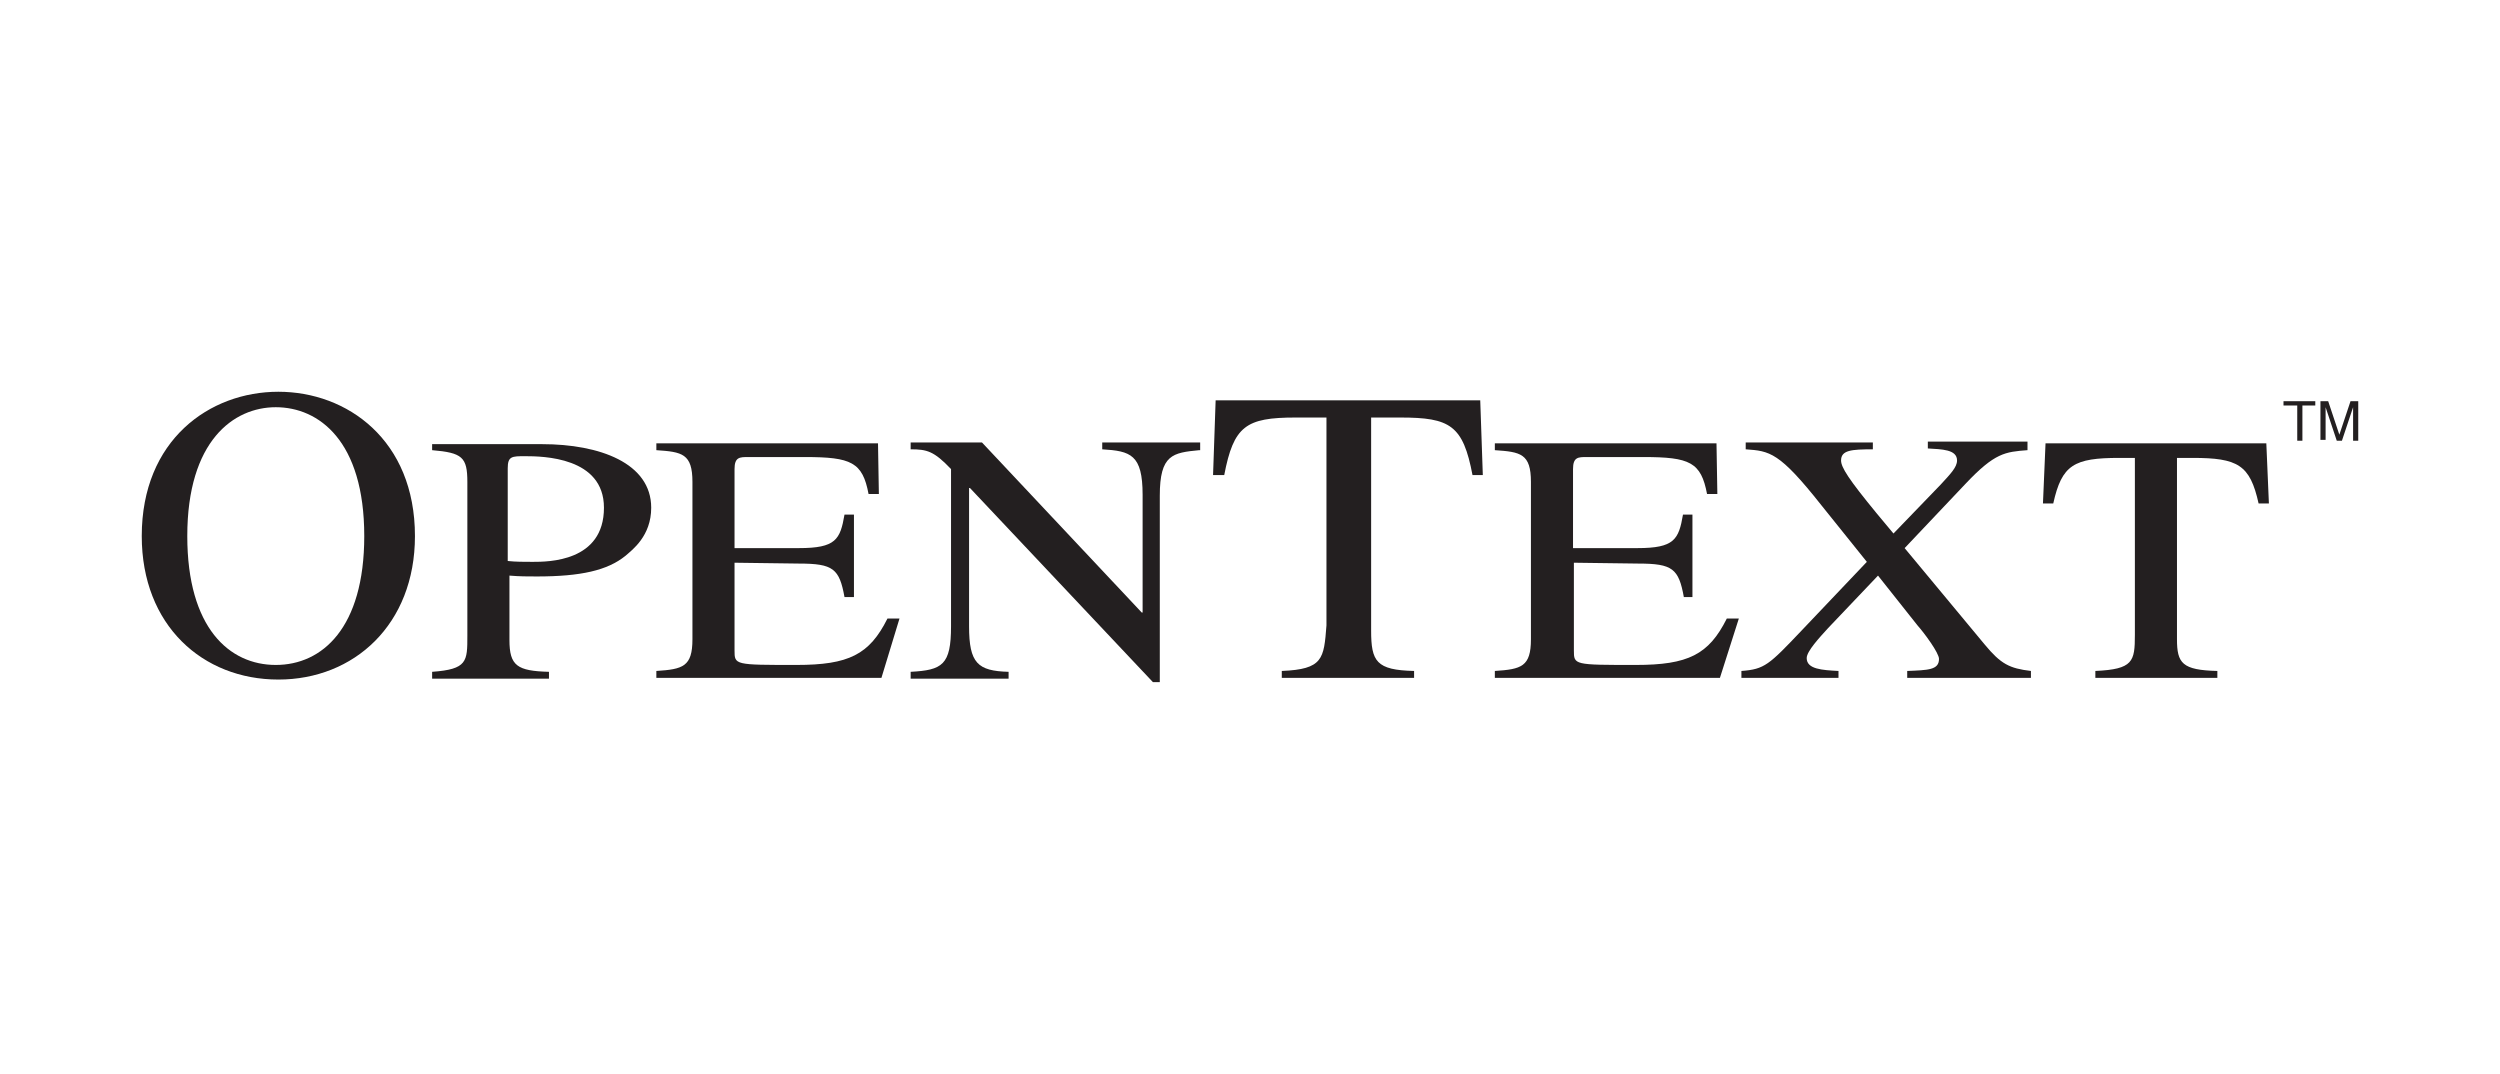
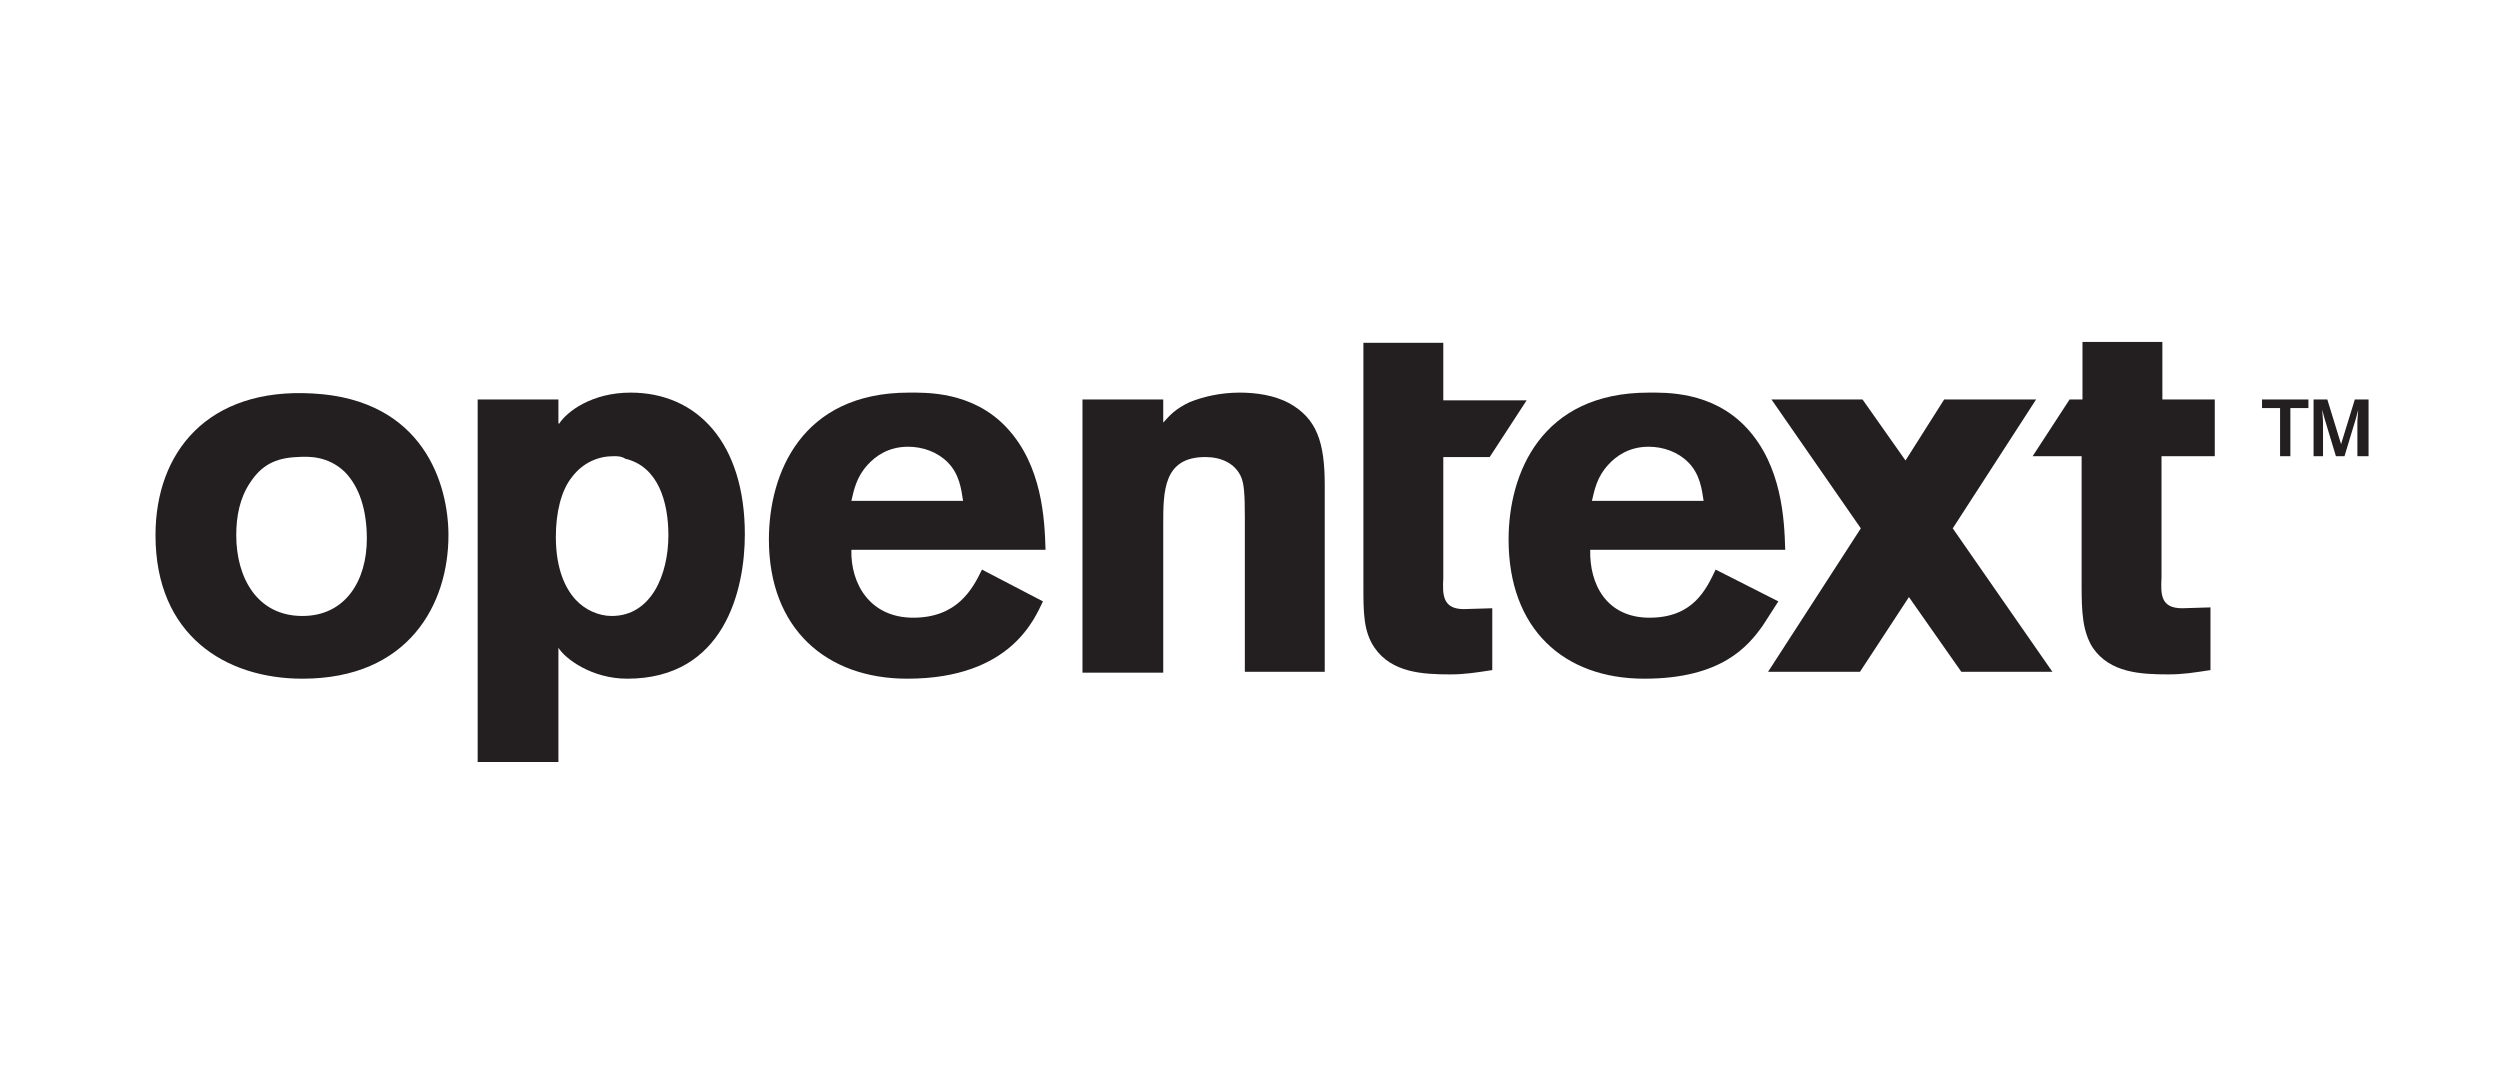
<svg xmlns="http://www.w3.org/2000/svg" version="1.1" id="Layer_1" x="0px" y="0px" viewBox="0 0 291 125" style="enable-background:new 0 0 291 125;" xml:space="preserve">
  <style type="text/css">
	.st0{fill:#231F20;}
</style>
-   <path class="st0" d="M32.1,77.4c-5.4,0-10.3-4.3-10.3-15c0-11.1,5.4-15,10.3-15c5,0,10.3,3.9,10.3,15C42.4,73.1,37.5,77.4,32.1,77.4   M32.4,79.1c8.8,0,15.9-6.4,15.9-16.7c0-11.2-7.9-16.8-15.9-16.8c-8,0-15.9,5.6-15.9,16.8C16.5,72.8,23.6,79.1,32.4,79.1z" />
-   <path class="st0" d="M59.1,54.5c0-1.4,0.5-1.4,2-1.4c2.1,0,9.2,0.1,9.2,6c0,6.3-6.5,6.3-8.3,6.3c-1,0-2,0-2.9-0.1V54.5z M50.3,52.4  c3.5,0.3,4.1,0.8,4.1,3.7v17.9c0,3,0,3.9-4.1,4.2v0.8h13.6v-0.8c-3.7-0.1-4.6-0.7-4.6-3.7v-7.5c1.2,0.1,2.1,0.1,3.2,0.1  c5.1,0,8.2-0.7,10.3-2.4c0.8-0.7,3-2.3,3-5.6c0-5.2-6-7.4-12.7-7.4H50.3V52.4z" />
-   <path class="st0" d="M102.6,78.9H76.4v-0.8c3.1-0.2,4.2-0.5,4.2-3.7V56.1c0-3.3-1.2-3.5-4.2-3.7v-0.8h25.8l0.1,5.9h-1.2  c-0.7-3.7-2-4.3-7.4-4.3h-6.6c-1,0-1.6,0-1.6,1.4v9.2h7.5c4.3,0,4.8-1,5.3-3.9h1.1v9.6h-1.1c-0.6-3.3-1.3-3.9-5.3-3.9l-7.5-0.1v10.2  c0,1.7,0,1.7,7.2,1.7c6.1,0,8.5-1.2,10.6-5.4h1.4L102.6,78.9z" />
-   <path class="st0" d="M139.6,52.4c-3.1,0.3-4.6,0.5-4.6,5.3v21.7h-0.8l-21.3-22.6h-0.1v16.1c0,4.3,1,5.2,4.6,5.3v0.8h-11.4v-0.8  c3.7-0.2,4.7-0.8,4.7-5.3V54.6c-2-2.1-2.8-2.3-4.7-2.3v-0.8h8.3l18.6,19.8h0.1V57.6c0-4.7-1.4-5.1-4.7-5.3v-0.8h11.4V52.4z" />
-   <path class="st0" d="M164.5,78.9h-15.3v-0.8c4.8-0.2,4.9-1.4,5.2-5.3V48.6h-3.6c-5.8,0-7.2,1-8.3,6.7h-1.3l0.3-8.7h30.8l0.3,8.7  h-1.2c-1.1-5.8-2.6-6.7-8.4-6.7h-3.4v24.8c0,3.6,0.6,4.6,5,4.7V78.9z" />
-   <path class="st0" d="M200.2,78.9H174v-0.8c3.1-0.2,4.2-0.5,4.2-3.7V56.1c0-3.3-1.2-3.5-4.2-3.7v-0.8h25.8l0.1,5.9h-1.2  c-0.7-3.7-2-4.3-7.4-4.3h-6.6c-1,0-1.6,0-1.6,1.4v9.2h7.5c4.3,0,4.8-1,5.3-3.9h1.1v9.6H196c-0.6-3.3-1.3-3.9-5.3-3.9l-7.5-0.1v10.2  c0,1.7,0,1.7,7.2,1.7c6.1,0,8.5-1.2,10.6-5.4h1.4L200.2,78.9z" />
-   <path class="st0" d="M236,52.4c-2.6,0.2-3.8,0.3-7.2,3.9l-7.1,7.5L231,75c1.9,2.3,2.9,2.8,5.4,3.1v0.8H222v-0.8  c2.4-0.1,3.7-0.1,3.7-1.4c0-0.7-1.7-3-2.5-3.9l-4.6-5.8l-5.8,6.1c-1,1.1-2.5,2.7-2.5,3.5c0,1.3,1.8,1.4,3.7,1.5v0.8h-11.3v-0.8  c2.7-0.2,3.2-0.7,7-4.7l7.6-8l-5.3-6.6c-4.9-6.2-6-6.3-8.8-6.5v-0.8H218v0.8c-2.5,0-3.7,0.1-3.7,1.3c0,0.8,0.9,2.2,4.1,6.1l2,2.4  l5.5-5.7c1.1-1.2,1.9-2,1.9-2.8c0-1.3-1.8-1.3-3.4-1.4v-0.8H236V52.4z" />
-   <path class="st0" d="M258.1,78.9h-14.2v-0.8c4.4-0.2,4.6-1.1,4.6-4.2V53.3h-1.8c-5.3,0-6.7,0.8-7.7,5.3h-1.2l0.3-7h25.7l0.3,7h-1.2  c-1-4.5-2.4-5.3-7.7-5.3h-1.8v21.1c0,2.8,0.6,3.6,4.7,3.7V78.9z" />
-   <polygon class="st0" points="269.5,46.7 269.5,47.2 268,47.2 268,51.3 267.4,51.3 267.4,47.2 265.8,47.2 265.8,46.7 " />
-   <path class="st0" d="M270.1,46.7h0.9l1.3,3.9l1.3-3.9h0.9v4.6h-0.6v-2.7c0-0.1,0-0.2,0-0.5c0-0.2,0-0.4,0-0.7l-1.3,3.9H272l-1.3-3.9  v0.1c0,0.1,0,0.3,0,0.5c0,0.2,0,0.4,0,0.5v2.7h-0.6V46.7z" />
+   <g>
+     <path class="st0" d="M52.2,62.3c0,8-4.6,16.7-17,16.7c-8.9,0-17.1-5-17.1-16.7c0-9.7,6.1-17.2,18.3-16.5   C49.4,46.5,52.2,56.5,52.2,62.3z M29.1,56.2c-1.2,1.8-1.6,3.9-1.6,6.1c0,4.9,2.4,9.4,7.7,9.4c5,0,7.5-4.1,7.5-9   c0-3.4-0.9-6.1-2.6-7.8c-1.9-1.8-4.1-1.8-5.5-1.7C32,53.3,30.4,54.2,29.1,56.2z" />
+     <path class="st0" d="M135.3,49.3c0.9-1,1.5-1.7,3.2-2.5c1.5-0.6,3.5-1.1,5.8-1.1c1.9,0,4,0.3,5.7,1.2c3.3,1.8,4.2,4.6,4.2,9.6v21.7   h-9.3V60.3c0-2.9-0.1-3.9-0.4-4.7c-0.7-1.7-2.4-2.4-4.2-2.4c-4.9,0-4.9,4-4.9,7.9v17.2h-9.4V46.5h9.4V49.3z" />
+     <path class="st0" d="M121.4,70c-0.9,1.8-3.6,9-15.8,9c-9.4,0-16.1-5.8-16.1-16.2c0-7.7,3.8-17.1,16.3-17.1c1.9,0,7.4-0.2,11.4,4.1   c4.1,4.4,4.4,10.6,4.5,14.2H99.1c-0.1,4,2.2,7.9,7.2,7.9c5.1,0,6.9-3.3,8-5.6L121.4,70z M112.1,58.3c-0.2-1.3-0.4-3.1-1.8-4.5   c-1.2-1.2-2.9-1.8-4.6-1.8c-2.3,0-3.8,1.1-4.7,2.1c-1.3,1.4-1.6,2.9-1.9,4.2H112.1z" />
+     <path class="st0" d="M251.6,53.1h6.2v-6.6h-6.1v-6.7h-9.3v6.7h-1.5l-4.3,6.6h5.7v15.1c0,3,0.1,5.3,1.3,7.2c2,2.9,5.5,3.1,8.8,3.1   c1.7,0,2.9-0.2,4.9-0.5v-7.3l-3.3,0.1c-2.5,0-2.5-1.6-2.4-3.6V53.1z" />
+     <path class="st0" d="M158.7,39.9h9.3v6.7h9.7l-4.3,6.6H168v14.1c-0.1,1.9-0.1,3.6,2.4,3.6l3.3-0.1V78c-2,0.3-3.2,0.5-4.9,0.5   c-3.2,0-6.8-0.2-8.8-3.1c-1.3-1.9-1.3-4.1-1.3-7.2V39.9z" />
+     <g>
+       <path class="st0" d="M266.5,53.1h-1.1v-5.6h-2.1v-1h5.4v1h-2.1V53.1z M275.5,53.1h-1.1l0-4.1l0.1-1.3l-0.3,1.1l-1.3,4.3h-1    l-1.3-4.3l-0.3-1.1l0.1,1.3l0,4.1h-1.1v-6.6h1.6l1.6,5.2l1.6-5.2h1.6V53.1z" />
+     </g>
+     <path class="st0" d="M207,70l-1.8,2.8c-1.7,2.4-4.8,6.2-13.8,6.2c-9.4,0-15.8-5.8-15.8-16.2c0-7.7,3.8-17.1,16.3-17.1   c1.9,0,7.4-0.2,11.4,4.1c4.1,4.4,4.4,10.6,4.5,14.2h-22.7c-0.1,4,1.9,7.9,6.9,7.9c5.1,0,6.6-3.3,7.7-5.6L207,70z M198.3,58.3   c-0.2-1.3-0.4-3.1-1.8-4.5c-1.2-1.2-2.9-1.8-4.6-1.8c-2.3,0-3.8,1.1-4.7,2.1c-1.3,1.4-1.6,2.9-1.9,4.2H198.3z" />
+     <polygon class="st0" points="238.9,78.2 227.3,61.5 237,46.5 226.3,46.5 221.8,53.6 216.8,46.5 206.2,46.5 216.6,61.5 205.8,78.2    216.5,78.2 222.2,69.5 228.3,78.2  " />
+     <path class="st0" d="M65.1,49.3c0.9-1.4,3.8-3.6,8.3-3.6c7.8,0,13.3,5.9,13.3,16.5c0,6.5-2.4,16.8-13.7,16.8c-4.1,0-7.2-2.3-8-3.6   v13.3h-9.4V46.5h9.4V49.3z M71.4,53.1c-1.7,0-3.5,0.7-4.8,2.4c-1.3,1.6-1.9,4.2-1.9,7c0,3.7,1.1,6,2.3,7.3c1.1,1.2,2.7,1.9,4.2,1.9   c4.6,0,6.6-4.8,6.6-9.4c0-3.9-1.2-8-5-8.9C72.3,53.1,71.9,53.1,71.4,53.1z" />
+   </g>
</svg>
